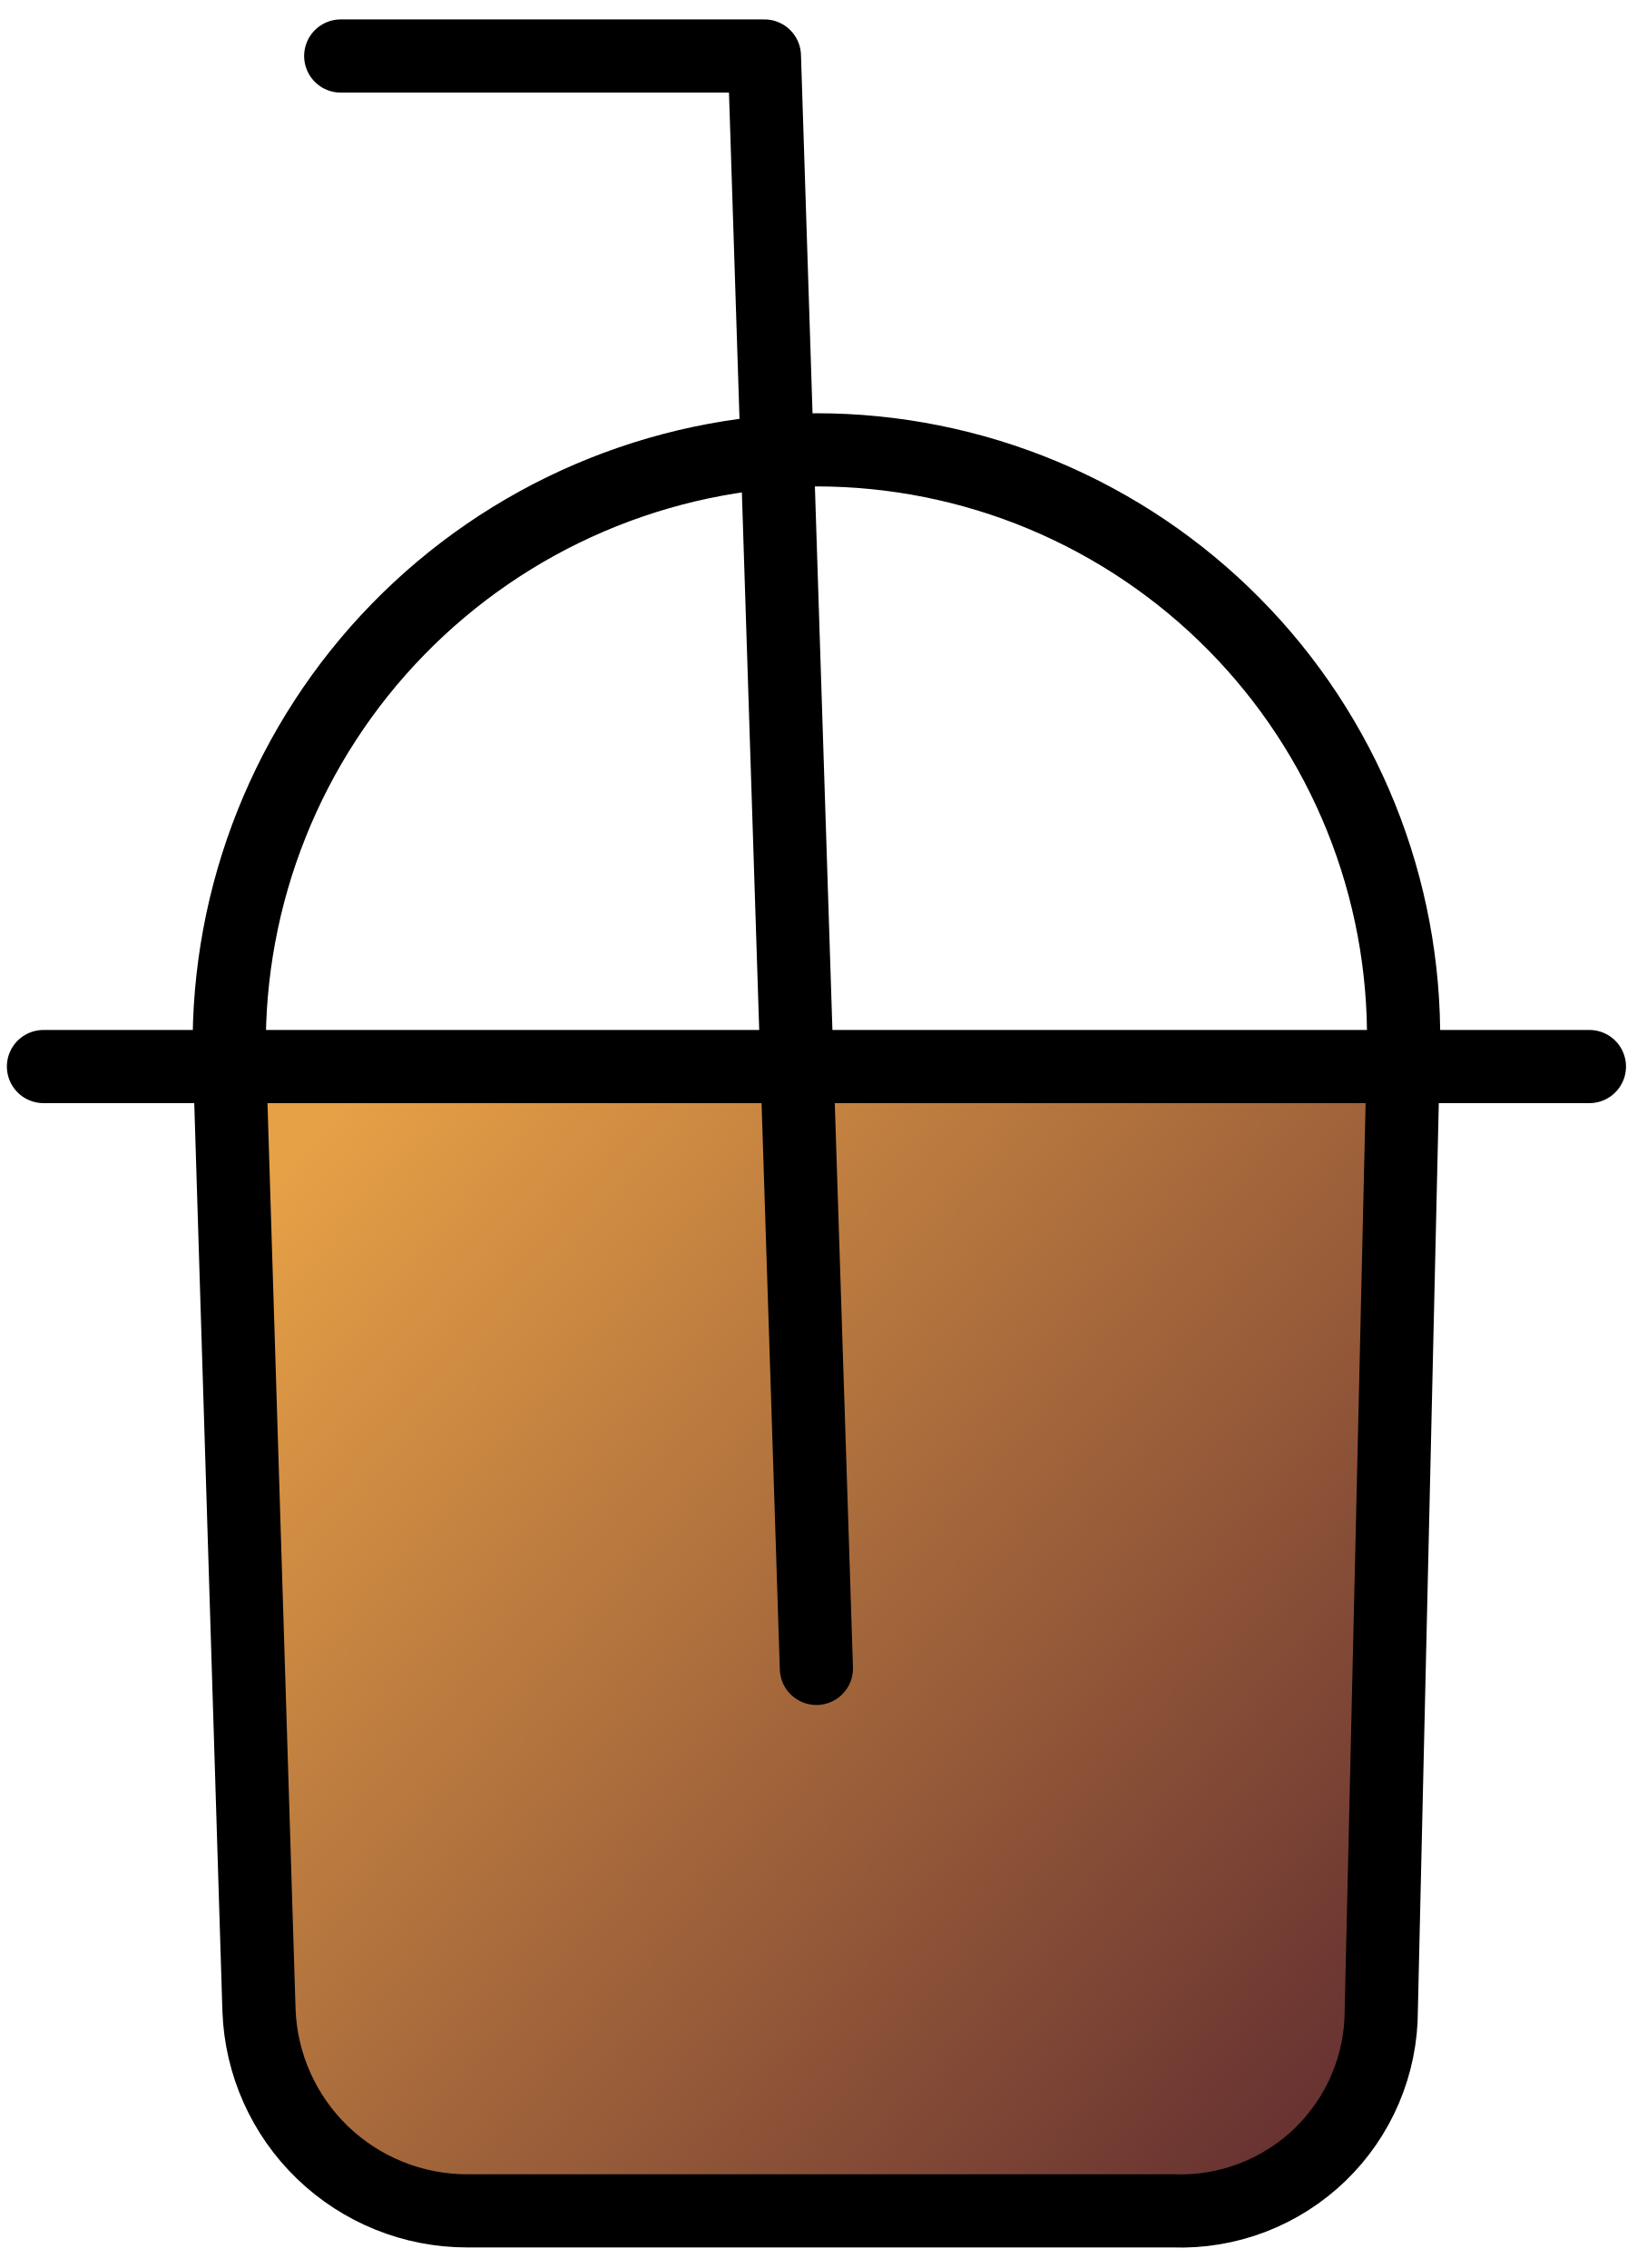
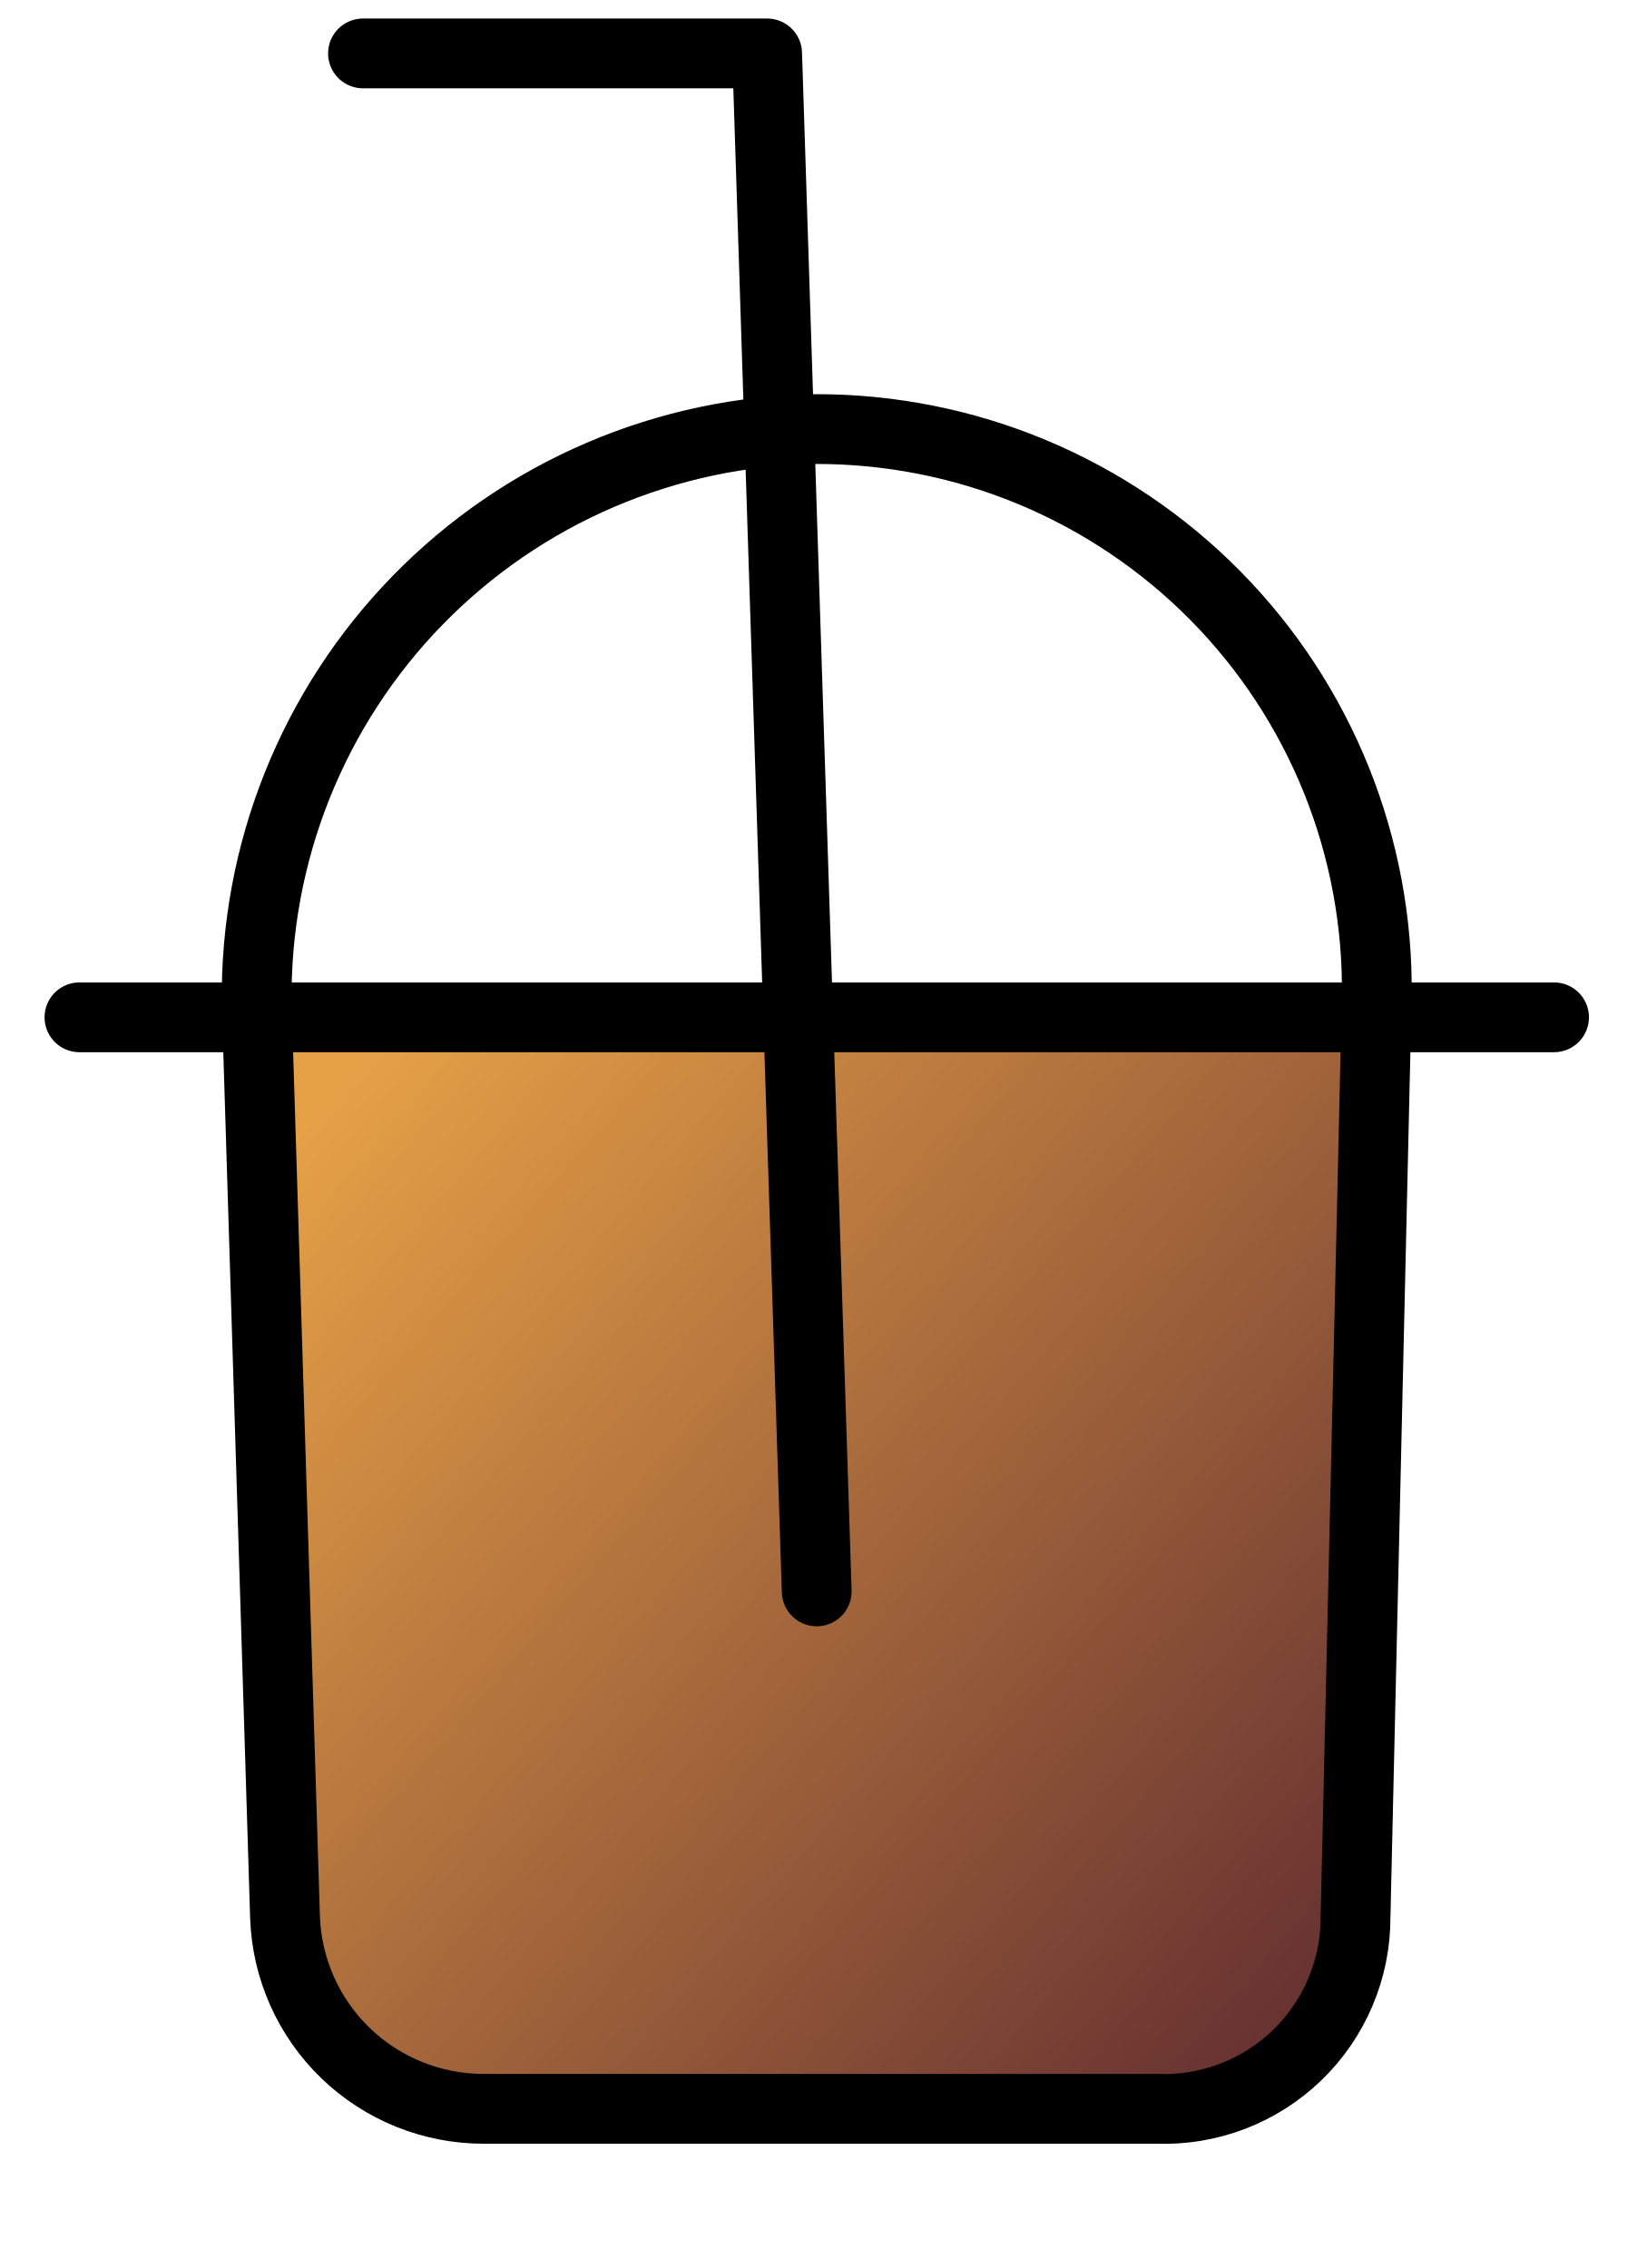
- <svg xmlns="http://www.w3.org/2000/svg" width="45" height="62" viewBox="0 0 45 62" fill="none">
+ <svg xmlns="http://www.w3.org/2000/svg" width="45" height="62" viewBox="0 0 45 65" fill="none">
  <path d="M12.766 60.438H32.063C32.8 60.465 33.535 60.343 34.224 60.08C34.913 59.816 35.542 59.417 36.073 58.905C36.604 58.393 37.026 57.779 37.315 57.1C37.603 56.421 37.751 55.691 37.751 54.953L38.766 28.953L6.266 28.75L7.079 54.953C7.131 56.426 7.754 57.821 8.815 58.844C9.876 59.867 11.292 60.438 12.766 60.438Z" fill="url(#paint0_linear_346_506)" />
  <path d="M32.063 60.438H12.766C11.292 60.438 9.875 59.867 8.814 58.844C7.753 57.821 7.131 56.426 7.078 54.953L6.266 28.75C6.239 26.616 6.633 24.497 7.425 22.516C8.217 20.534 9.391 18.727 10.881 17.2C12.371 15.672 14.148 14.452 16.109 13.611C18.071 12.77 20.179 12.323 22.313 12.297C24.437 12.297 26.541 12.718 28.501 13.537C30.461 14.357 32.239 15.557 33.732 17.069C35.225 18.58 36.402 20.373 37.197 22.344C37.991 24.314 38.386 26.422 38.359 28.547L37.75 54.953C37.751 55.691 37.602 56.421 37.314 57.1C37.026 57.779 36.604 58.393 36.073 58.905C35.542 59.417 34.913 59.816 34.224 60.08C33.535 60.343 32.8 60.465 32.063 60.438Z" stroke="black" stroke-width="2" stroke-miterlimit="10" />
  <path d="M1.188 29.156H43.438" stroke="black" stroke-width="2" stroke-linecap="round" stroke-linejoin="round" />
  <path d="M22.312 45.609L20.891 1.531H9.312" stroke="black" stroke-width="2" stroke-linecap="round" stroke-linejoin="round" />
  <defs>
    <linearGradient id="paint0_linear_346_506" x1="6.379" y1="33.679" x2="38.127" y2="61.201" gradientUnits="userSpaceOnUse">
      <stop stop-color="#E6A046" />
      <stop offset="1" stop-color="#5A272F" />
    </linearGradient>
  </defs>
</svg>
